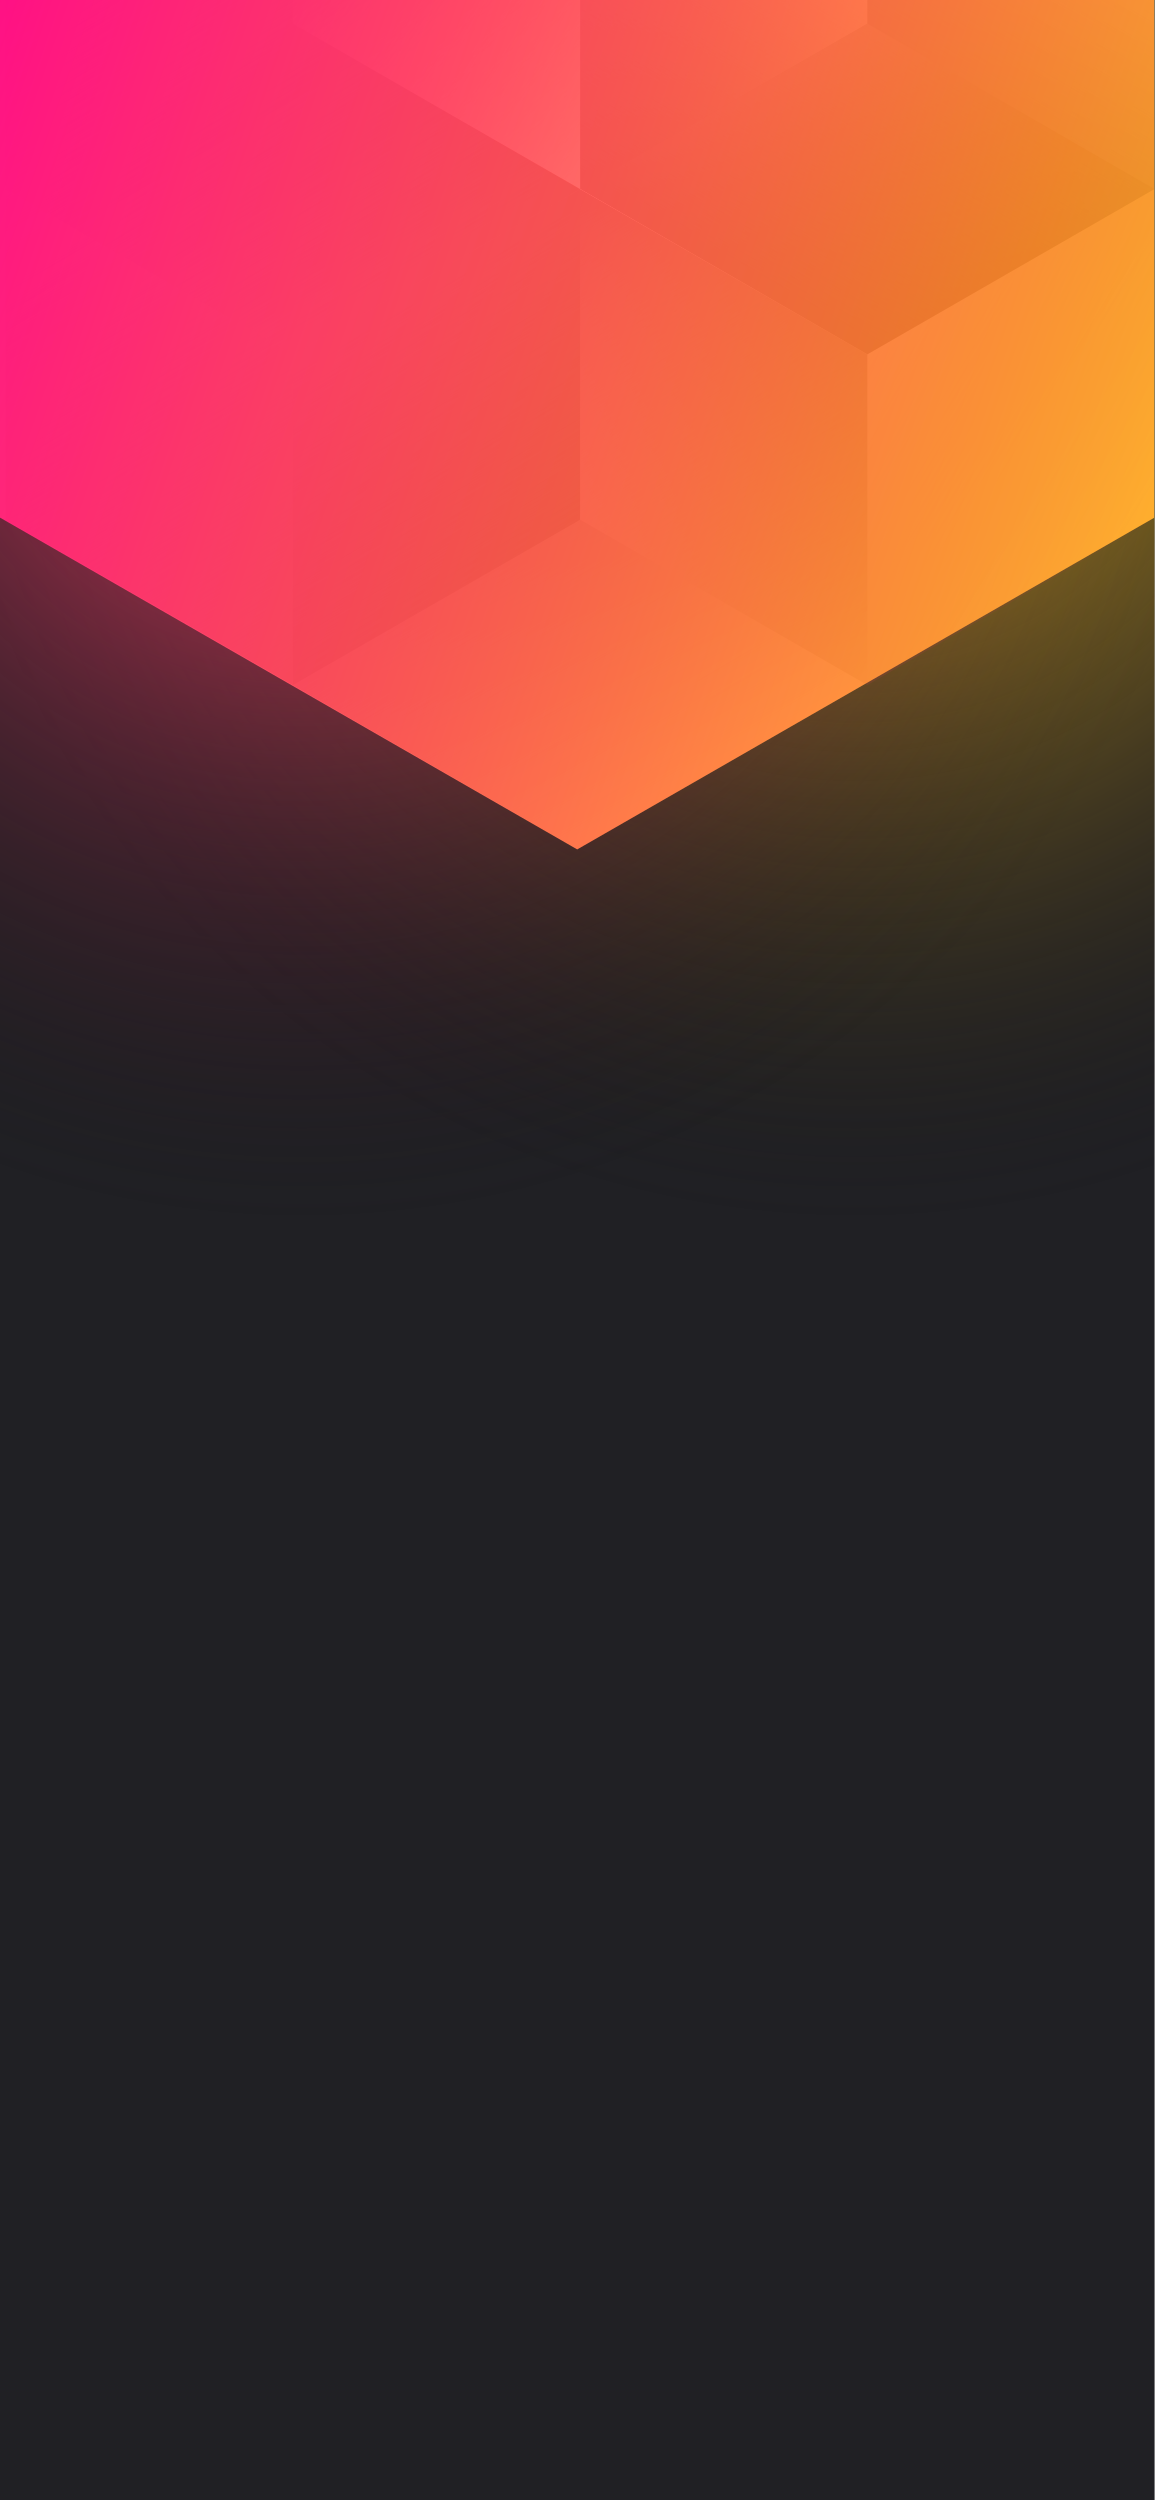
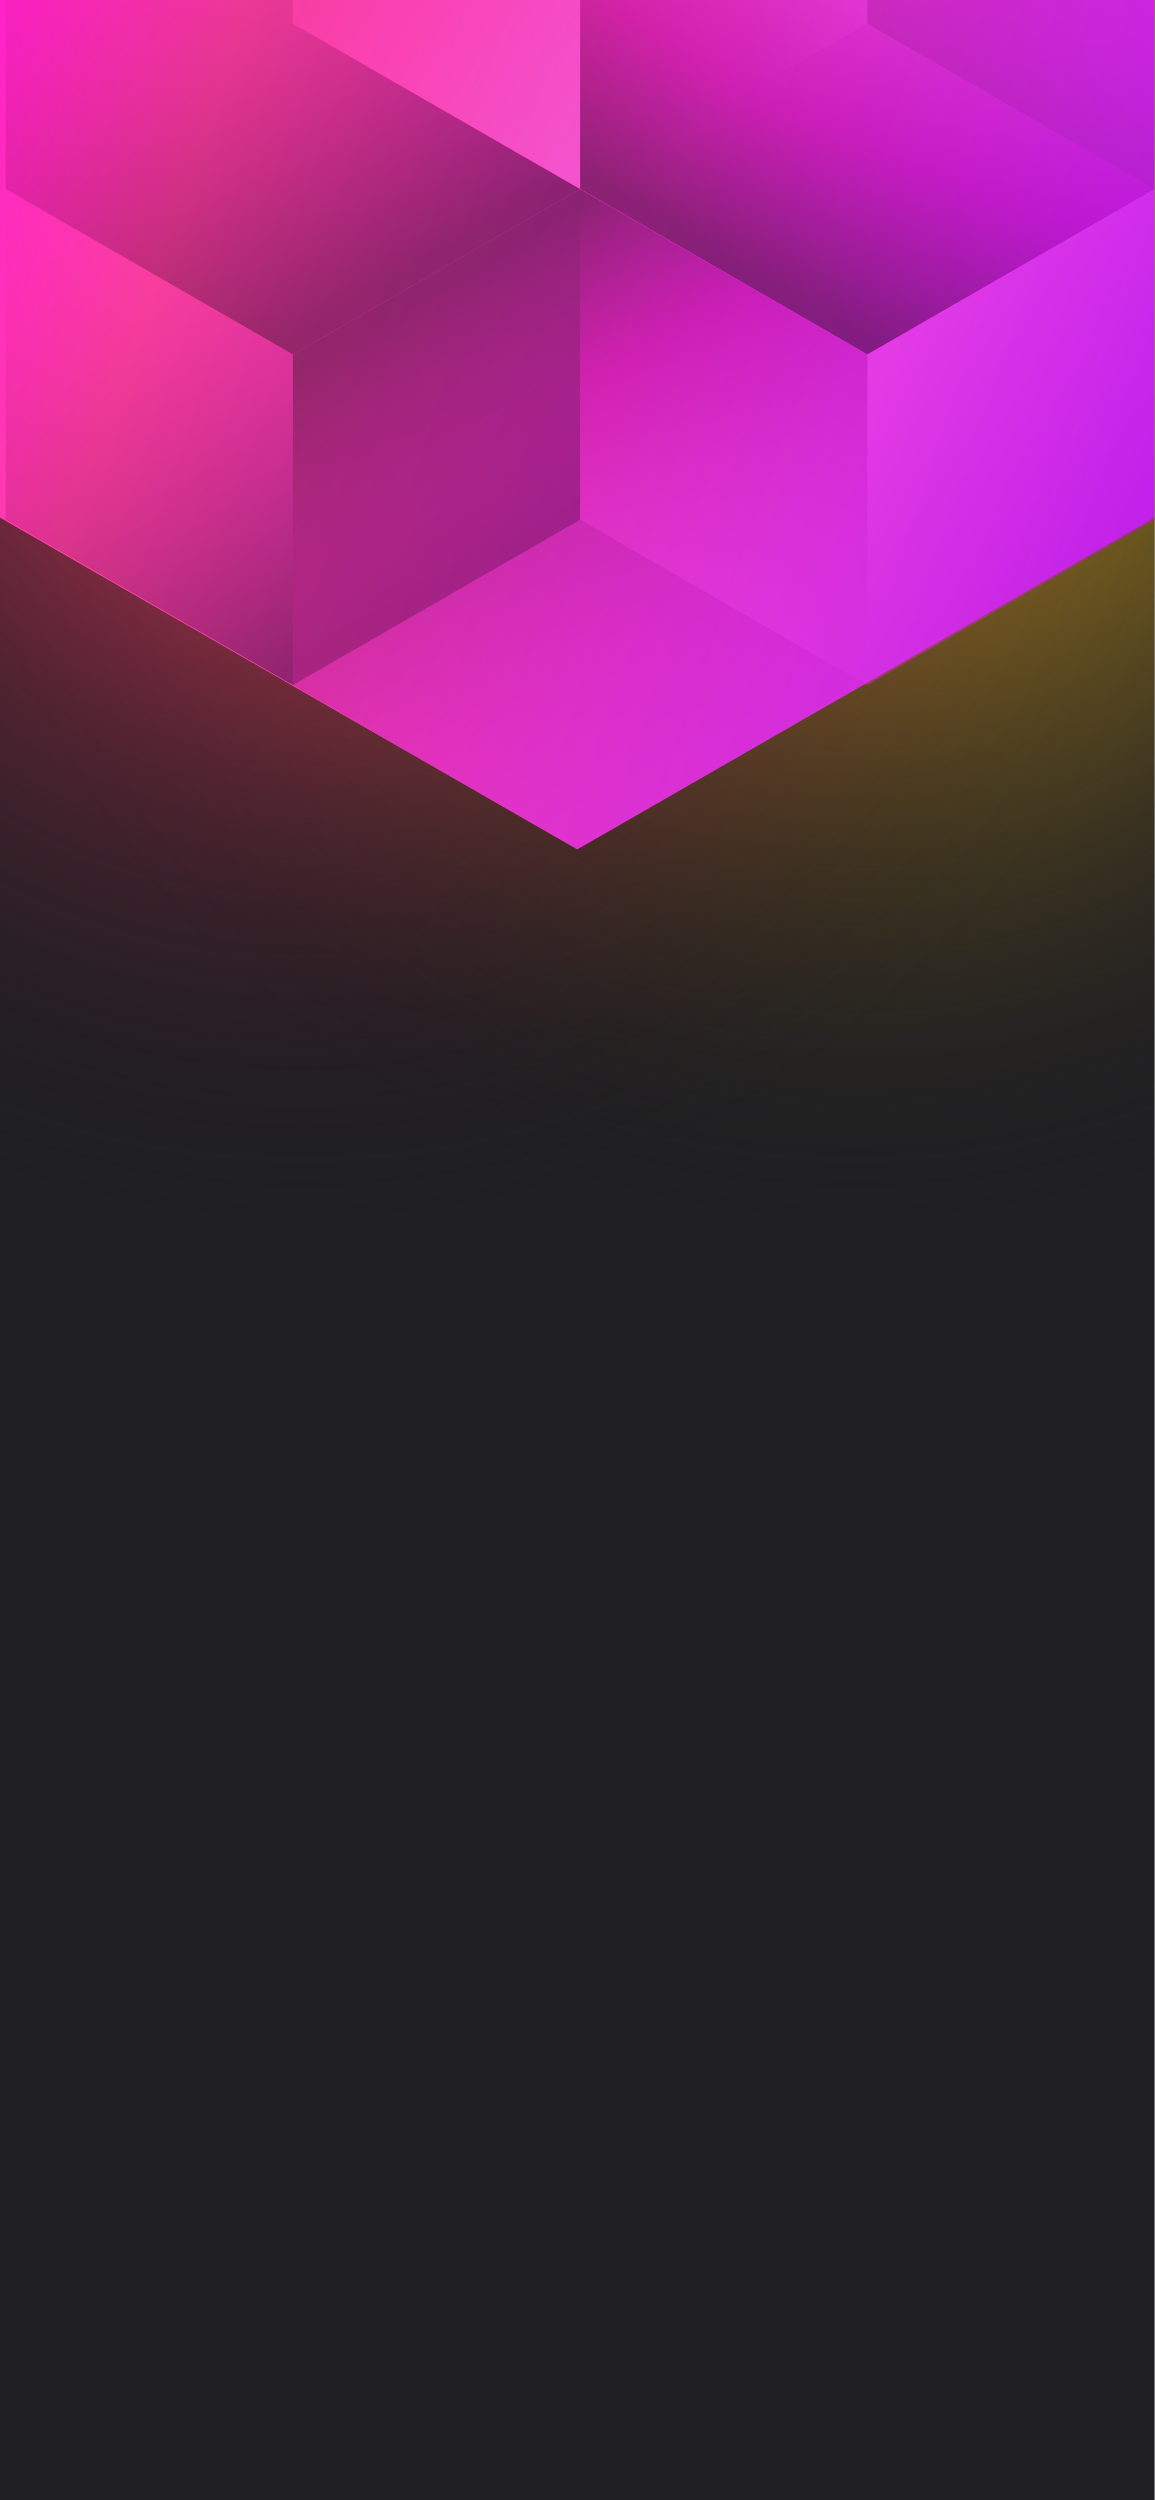
<svg xmlns="http://www.w3.org/2000/svg" width="375" height="812" viewBox="0 0 375 812" fill="none">
-   <g clip-path="url(#clip0)">
+   <g clip-path="url(#clip0_)">
    <rect width="375" height="812" fill="#202024" />
-     <circle cx="278" cy="99" r="300" transform="rotate(-180 278 99)" fill="url(#paint0_radial)" />
-     <circle cx="98" cy="99" r="300" transform="rotate(-180 98 99)" fill="url(#paint1_radial)" />
-     <mask id="mask0" style="mask-type:alpha" maskUnits="userSpaceOnUse" x="0" y="0" width="375" height="812">
+     <circle cx="278" cy="99" r="300" transform="rotate(-180 278 99)" fill="url(#paint0_radial_)" />
+     <circle cx="98" cy="99" r="300" transform="rotate(-180 98 99)" fill="url(#paint1_radial_)" />
+     <mask id="mask0_" style="mask-type:alpha" maskUnits="userSpaceOnUse" x="0" y="0" width="375" height="812">
      <rect width="375" height="812" fill="#202024" />
    </mask>
-     <g mask="url(#mask0)">
-       <path d="M375 168.101V-310.699L187.478 -418.486L-0.045 -310.699V168.101L187.478 275.894L375 168.101Z" fill="url(#paint2_linear)" />
+     <g mask="url(#mask0_)">
+       <path d="M375 168.101V-310.699L187.478 -418.486L-0.045 -310.699V168.101L187.478 275.894L375 168.101Z" fill="url(#paint2_linear_)" />
      <g style="mix-blend-mode:luminosity" opacity="0.4">
-         <path d="M1.837 61.393V168.797L95.127 222.505L188.418 168.797V61.393L95.127 7.686L1.837 61.393Z" fill="url(#paint3_linear)" />
-         <path d="M1.837 -46.017V61.388L95.127 115.095L188.418 61.388V-46.017L95.127 -99.724L1.837 -46.017Z" fill="url(#paint4_linear)" />
-         <path d="M281.709 -99.696V7.708L188.418 61.416L95.127 7.708V-99.696L188.418 -153.403L281.709 -99.696Z" fill="url(#paint5_linear)" />
-         <path d="M188.418 168.797V61.393L281.709 7.685L375 61.393V168.797L281.709 222.504L188.418 168.797Z" fill="url(#paint6_linear)" />
-         <path d="M375 -46.017V61.388L281.709 115.095L188.418 61.388V-46.017L281.709 -99.724L375 -46.017Z" fill="url(#paint7_linear)" />
-         <path d="M281.709 222.527V115.123L188.418 61.416L95.127 115.123L95.127 222.527L188.418 276.234L281.709 222.527Z" fill="url(#paint8_linear)" />
+         <path d="M1.837 61.393V168.797L95.127 222.505L188.418 168.797V61.393L95.127 7.686L1.837 61.393Z" fill="url(#paint3_linear_)" />
+         <path d="M1.837 -46.017V61.388L95.127 115.095L188.418 61.388V-46.017L95.127 -99.724L1.837 -46.017Z" fill="url(#paint4_linear_)" />
+         <path d="M281.709 -99.696V7.708L188.418 61.416L95.127 7.708V-99.696L188.418 -153.403L281.709 -99.696Z" fill="url(#paint5_linear_)" />
+         <path d="M188.418 168.797V61.393L281.709 7.685L375 61.393V168.797L281.709 222.504L188.418 168.797Z" fill="url(#paint6_linear_)" />
+         <path d="M375 -46.017V61.388L281.709 115.095L188.418 61.388V-46.017L281.709 -99.724L375 -46.017Z" fill="url(#paint7_linear_)" />
+         <path d="M281.709 222.527V115.123L188.418 61.416L95.127 115.123L95.127 222.527L188.418 276.235L281.709 222.527Z" fill="url(#paint8_linear_)" />
      </g>
    </g>
  </g>
  <defs>
-     <radialGradient id="paint0_radial" cx="0" cy="0" r="1" gradientUnits="userSpaceOnUse" gradientTransform="translate(278 99) rotate(90) scale(300)">
+     <radialGradient id="paint0_radial_" cx="0" cy="0" r="1" gradientUnits="userSpaceOnUse" gradientTransform="translate(278 99) rotate(90) scale(300)">
      <stop stop-color="#FFC323" />
      <stop offset="1" stop-color="#121214" stop-opacity="0" />
    </radialGradient>
-     <radialGradient id="paint1_radial" cx="0" cy="0" r="1" gradientUnits="userSpaceOnUse" gradientTransform="translate(98 99) rotate(90) scale(300)">
+     <radialGradient id="paint1_radial_" cx="0" cy="0" r="1" gradientUnits="userSpaceOnUse" gradientTransform="translate(98 99) rotate(90) scale(300)">
      <stop stop-color="#FF3D6E" />
      <stop offset="1" stop-color="#121214" stop-opacity="0" />
    </radialGradient>
-     <linearGradient id="paint2_linear" x1="-67.95" y1="58.938" x2="436.115" y2="232.357" gradientUnits="userSpaceOnUse">
-       <stop stop-color="#FF008E" />
+     <linearGradient id="paint2_linear_" x1="-67.95" y1="58.938" x2="436.115" y2="232.357" gradientUnits="userSpaceOnUse">
+       <stop stop-color="#FF0EDC" />
+       <stop offset="0.229" stop-color="#FF45A6" />
+       <stop offset="1" stop-color="#B71EFF" />
+     </linearGradient>
+     <linearGradient id="paint3_linear_" x1="95.127" y1="217.565" x2="2.238" y2="59.047" gradientUnits="userSpaceOnUse">
+       <stop />
+       <stop offset="1" stop-color="#FF008E" stop-opacity="0" />
+     </linearGradient>
+     <linearGradient id="paint4_linear_" x1="95.127" y1="110.155" x2="2.238" y2="-48.363" gradientUnits="userSpaceOnUse">
+       <stop />
+       <stop offset="1" stop-color="#FF008E" stop-opacity="0" />
+     </linearGradient>
+     <linearGradient id="paint5_linear_" x1="95.127" y1="-105.732" x2="281.421" y2="6.686" gradientUnits="userSpaceOnUse">
+       <stop stop-color="#DB00FF" />
      <stop offset="1" stop-color="#FFCD1E" />
    </linearGradient>
-     <linearGradient id="paint3_linear" x1="95.127" y1="217.565" x2="2.238" y2="59.047" gradientUnits="userSpaceOnUse">
-       <stop stop-color="#8257E5" />
+     <linearGradient id="paint6_linear_" x1="375" y1="174.833" x2="188.706" y2="62.415" gradientUnits="userSpaceOnUse">
+       <stop stop-color="#DB00FF" />
+       <stop offset="1" stop-color="#FFCD1E" />
+     </linearGradient>
+     <linearGradient id="paint7_linear_" x1="281.709" y1="110.155" x2="374.598" y2="-48.363" gradientUnits="userSpaceOnUse">
+       <stop />
      <stop offset="1" stop-color="#FF008E" stop-opacity="0" />
    </linearGradient>
-     <linearGradient id="paint4_linear" x1="95.127" y1="110.155" x2="2.238" y2="-48.363" gradientUnits="userSpaceOnUse">
-       <stop stop-color="#8257E5" />
+     <linearGradient id="paint8_linear_" x1="188.418" y1="66.355" x2="281.307" y2="224.873" gradientUnits="userSpaceOnUse">
+       <stop />
      <stop offset="1" stop-color="#FF008E" stop-opacity="0" />
    </linearGradient>
-     <linearGradient id="paint5_linear" x1="95.127" y1="-105.732" x2="281.421" y2="6.686" gradientUnits="userSpaceOnUse">
-       <stop stop-color="#FF008E" stop-opacity="0" />
-       <stop offset="1" stop-color="#FFCD1E" />
-     </linearGradient>
-     <linearGradient id="paint6_linear" x1="375" y1="174.833" x2="188.706" y2="62.415" gradientUnits="userSpaceOnUse">
-       <stop stop-color="#FF008E" stop-opacity="0" />
-       <stop offset="1" stop-color="#FFCD1E" />
-     </linearGradient>
-     <linearGradient id="paint7_linear" x1="281.709" y1="110.155" x2="374.598" y2="-48.363" gradientUnits="userSpaceOnUse">
-       <stop stop-color="#8257E5" />
-       <stop offset="1" stop-color="#FF008E" stop-opacity="0" />
-     </linearGradient>
-     <linearGradient id="paint8_linear" x1="188.418" y1="66.355" x2="281.307" y2="224.873" gradientUnits="userSpaceOnUse">
-       <stop stop-color="#8257E5" />
-       <stop offset="1" stop-color="#FF008E" stop-opacity="0" />
-     </linearGradient>
-     <clipPath id="clip0">
+     <clipPath id="clip0_">
      <rect width="375" height="812" fill="white" />
    </clipPath>
  </defs>
</svg>
